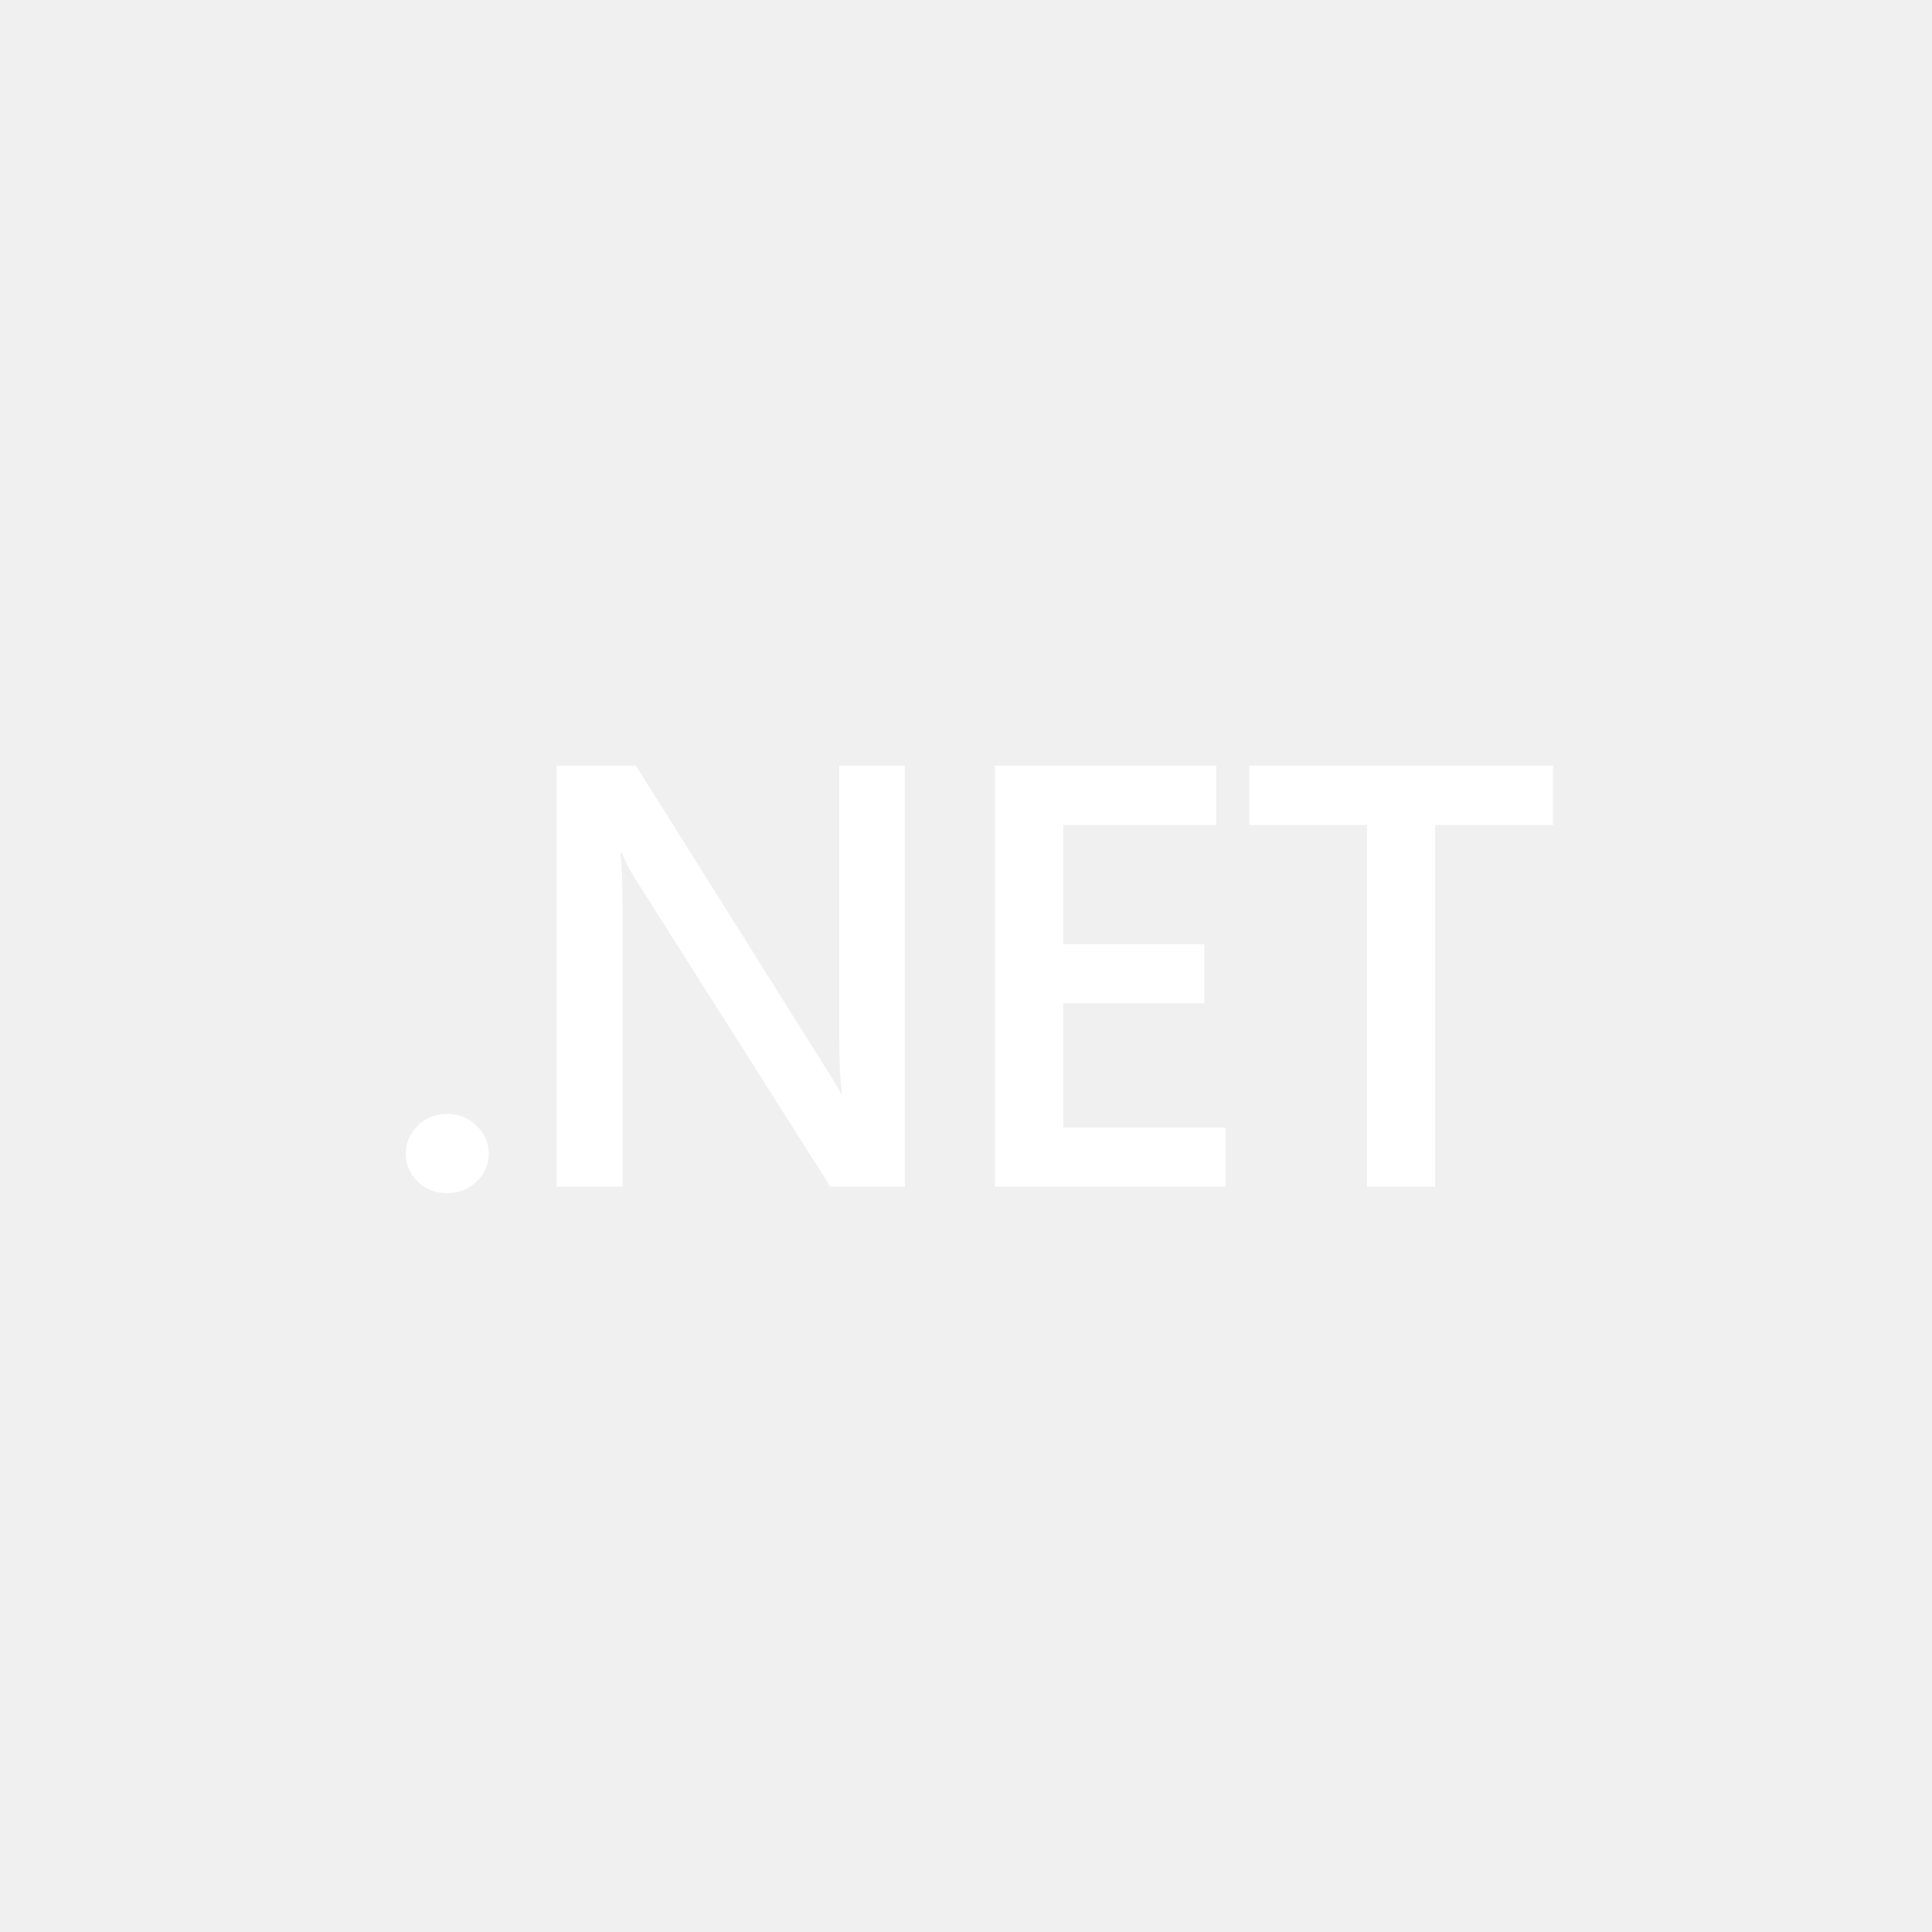
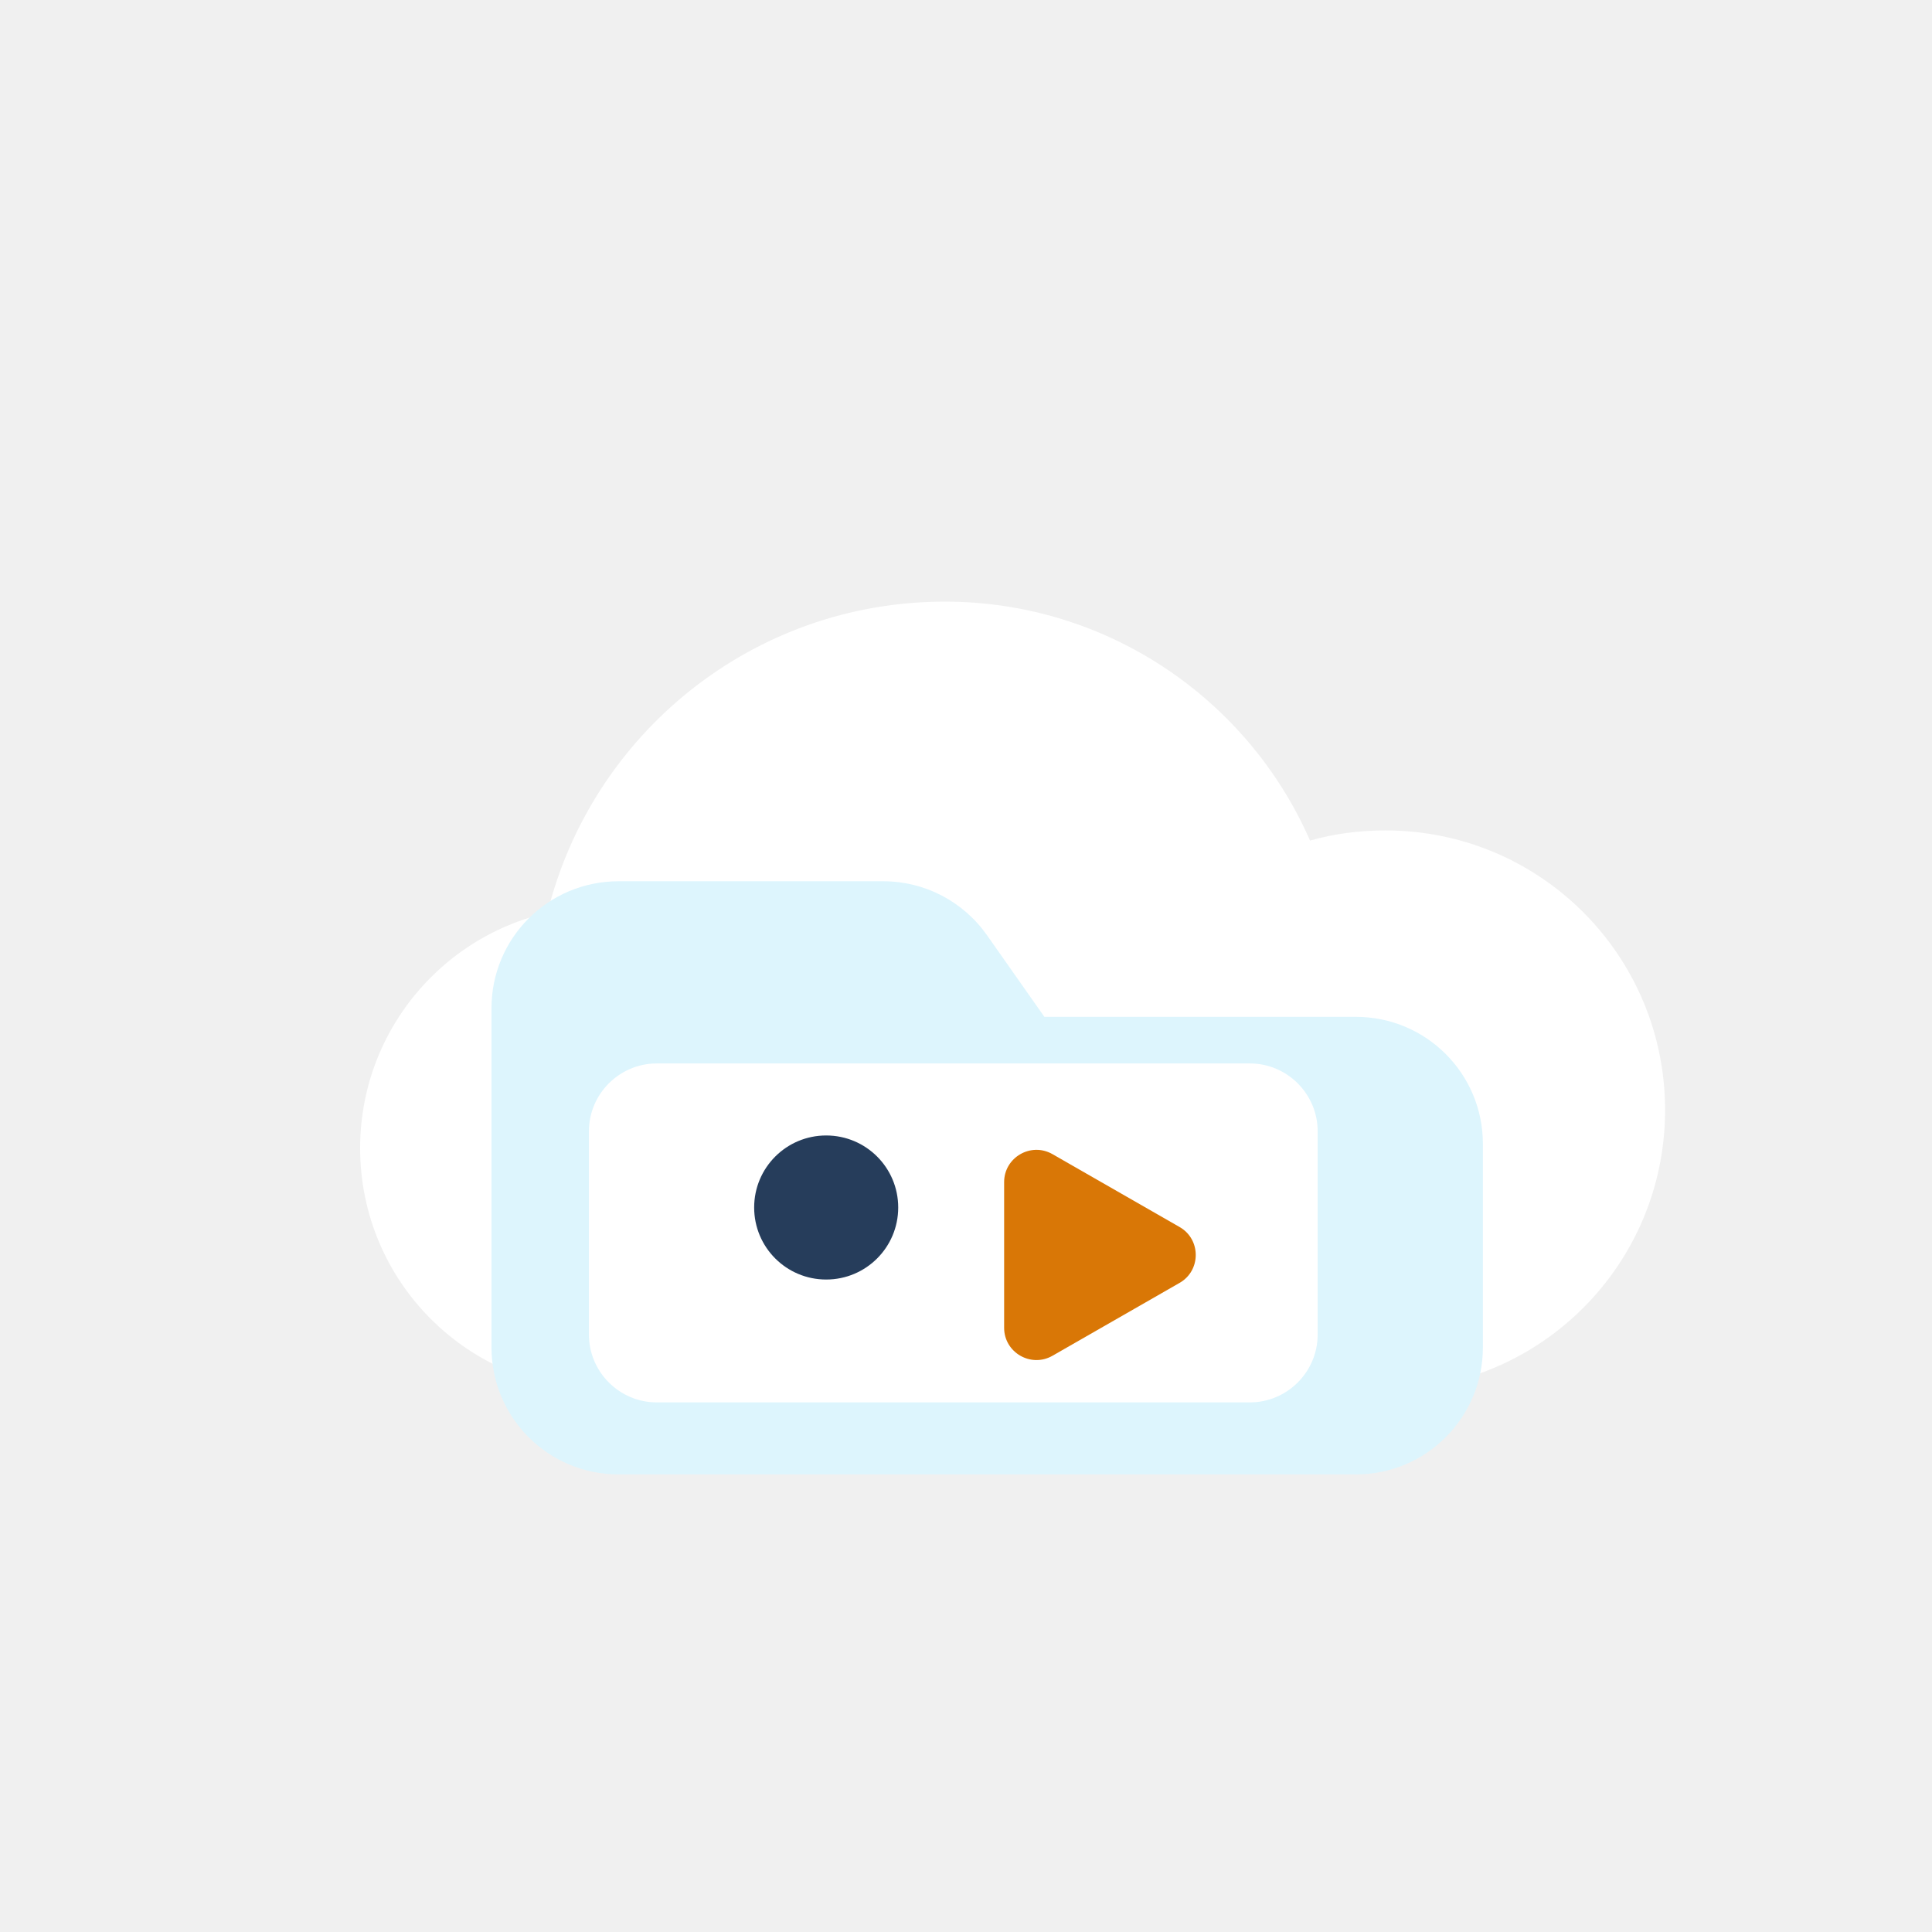
- <svg xmlns="http://www.w3.org/2000/svg" width="456" height="456" viewBox="0 0 456 456" version="1.1" xml:space="preserve" style="fill-rule:evenodd;clip-rule:evenodd;stroke-linejoin:round;stroke-miterlimit:2;">
-   <path d="m 105.5,281.609 c -2.703,0 -5.001,-0.9 -6.893,-2.702 -1.892,-1.848 -2.838,-4.042 -2.838,-6.582 0,-2.587 0.946,-4.804 2.838,-6.652 1.892,-1.848 4.19,-2.772 6.893,-2.772 2.748,0 5.068,0.924 6.96,2.772 1.937,1.848 2.906,4.064 2.906,6.652 0,2.54 -0.968,4.734 -2.906,6.582 -1.892,1.802 -4.212,2.702 -6.96,2.702 z" style="fill:#ffffff;fill-rule:nonzero;stroke-width:0.838" />
-   <path d="M 213.561,280.084 H 195.99 L 149.7,207.054 c -1.171,-1.848 -2.14,-3.765 -2.906,-5.751 h -0.406 c 0.361,2.125 0.541,6.675 0.541,13.65 v 65.132 h -15.543 v -99.36 h 18.719 l 44.737,71.298 c 1.892,2.957 3.109,4.989 3.649,6.098 h 0.27 c -0.45,-2.632 -0.676,-7.09 -0.676,-13.373 v -64.023 h 15.476 z" style="fill:#ffffff;fill-rule:nonzero;stroke-width:0.838" />
-   <path d="m 289.251,280.084 h -54.401 v -99.36 h 52.238 v 13.997 h -36.154 v 28.131 h 33.316 v 13.927 h -33.316 v 29.378 h 38.316 z" style="fill:#ffffff;fill-rule:nonzero;stroke-width:0.838" />
-   <path d="M 366.565,194.721 H 338.722 v 85.363 h -16.084 v -85.363 h -27.775 v -13.997 h 71.701 z" style="fill:#ffffff;fill-rule:nonzero;stroke-width:0.838" />
+ <svg xmlns="http://www.w3.org/2000/svg" width="456" height="456" viewBox="0 0 456 456" version="1.1">
+   <path d="M142 214c-31.5 0-57 25.5-57 57s25.5 57 57 57h185c36.5 0 66-29.5 66-66s-29.5-66-66-66c-6.2 0-12.2.8-17.8 2.4C294.6 165 261.3 142 223 142c-45.4 0-83.4 31.3-93.8 73.5 4.1-1 8.4-1.5 12.8-1.5Z" fill="#FFFFFF" />
+   <path d="M116 238c0-16.6 13.4-30 30-30h62.5c9.8 0 18.9 4.8 24.5 12.8l13.5 19.2H320c16.6 0 30 13.4 30 30v48c0 16.6-13.4 30-30 30H146c-16.6 0-30-13.4-30-30v-80Z" fill="#DDF5FD" />
+   <path d="M139 267c0-8.8 7.2-16 16-16h140c8.8 0 16 7.2 16 16v48c0 8.8-7.2 16-16 16H155c-8.8 0-16-7.2-16-16v-48Z" fill="#FFFFFF" />
+   <path d="M237 279c0-5.8 6.3-9.5 11.4-6.6l30 17.2c5.1 2.9 5.1 10.3 0 13.2l-30 17.2c-5.1 2.9-11.4-.8-11.4-6.6v-34.4Z" fill="#D97706" />
+   <path d="M178 285c0-9.4 7.6-17 17-17s17 7.6 17 17-7.6 17-17 17-17-7.6-17-17Z" fill="#263D5B" />
</svg>
